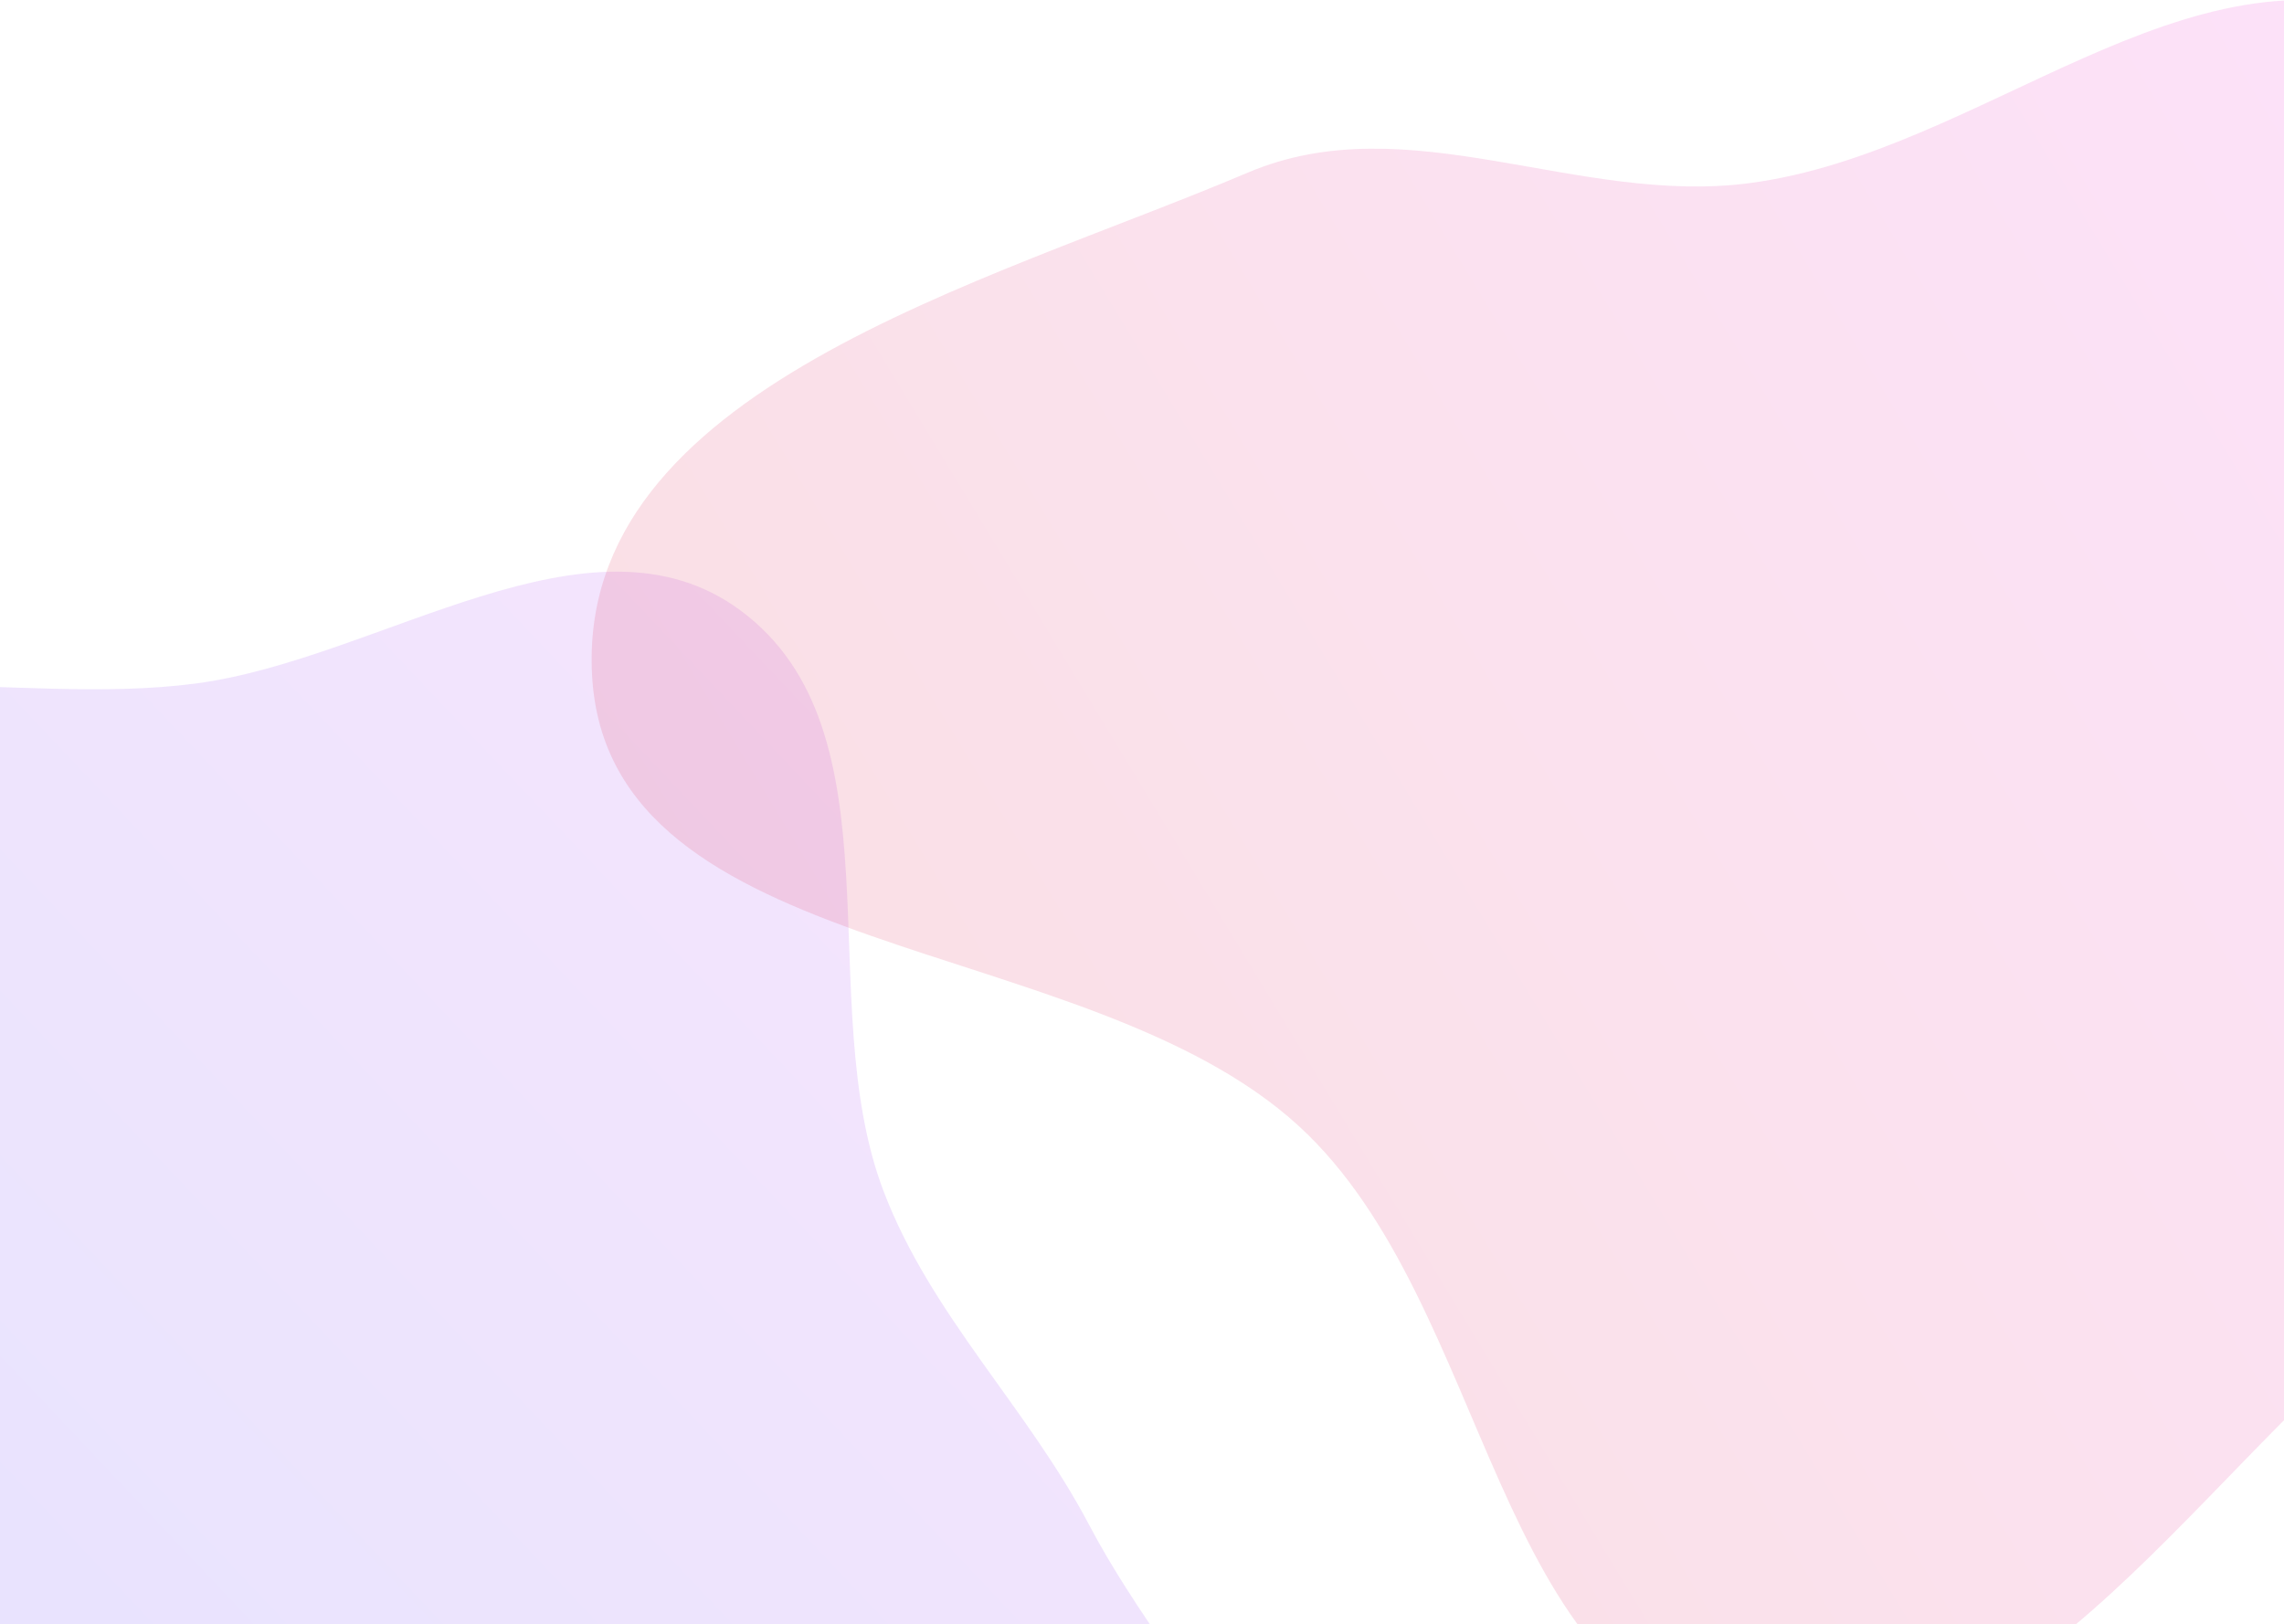
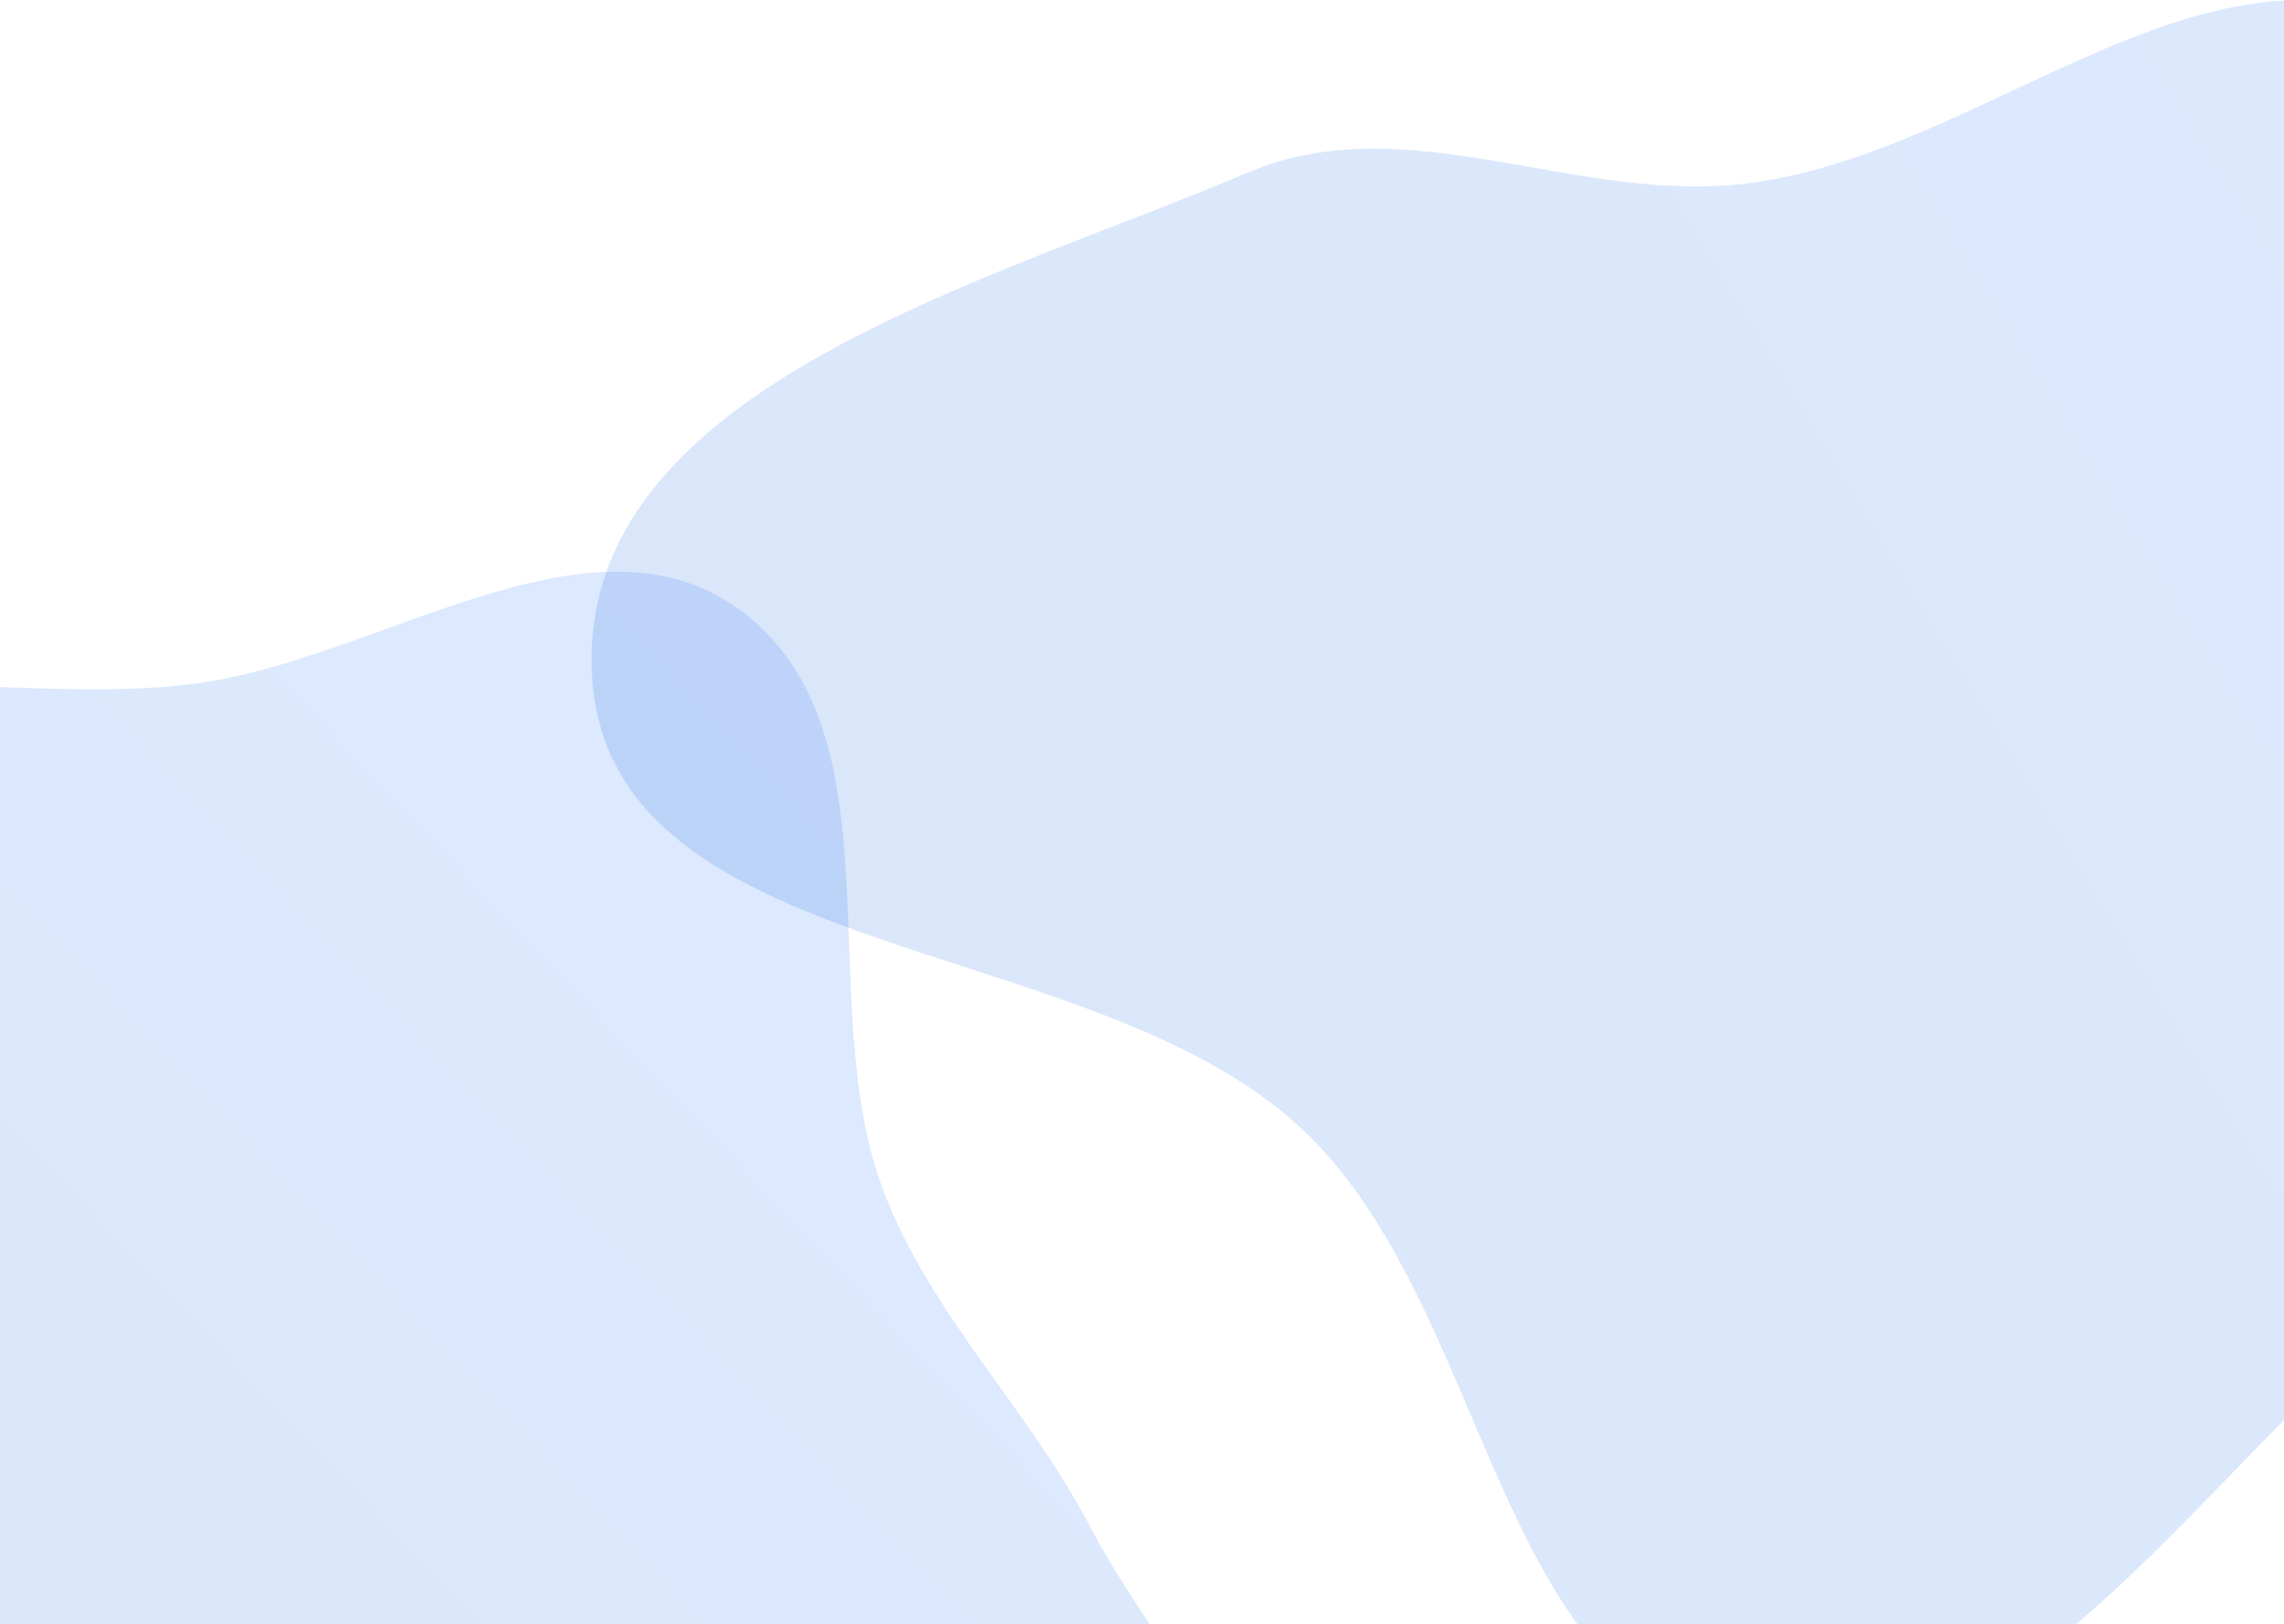
<svg xmlns="http://www.w3.org/2000/svg" width="1440" height="1024" fill="none">
  <path fill="url(#a)" fill-rule="evenodd" d="M-217.58 475.75c91.82-72.02 225.52-29.38 341.2-44.74C240 415.56 372.33 315.14 466.77 384.9c102.9 76.02 44.74 246.76 90.31 366.31 29.83 78.24 90.48 136.14 129.48 210.23 57.92 109.99 169.67 208.23 155.9 331.77-13.52 121.26-103.42 264.33-224.23 281.37-141.96 20.03-232.72-220.96-374.06-196.99-151.7 25.73-172.68 330.24-325.85 315.72-128.6-12.2-110.9-230.73-128.15-358.76-12.16-90.14 65.87-176.25 44.1-264.57-26.42-107.2-167.12-163.46-176.72-273.45-10.15-116.29 33.01-248.75 124.87-320.79Z" clip-rule="evenodd" style="opacity:.154" />
  <path fill="url(#b)" fill-rule="evenodd" d="M1103.43 115.43c146.42-19.45 275.33-155.84 413.5-103.59 188.09 71.13 409 212.64 407.06 413.88-1.94 201.25-259.28 278.6-414.96 405.96-130 106.35-240.24 294.39-405.6 265.3-163.7-28.8-161.93-274.12-284.34-386.66-134.95-124.06-436-101.46-445.82-284.6-9.68-180.38 247.41-246.3 413.54-316.9 101.01-42.93 207.83 21.06 316.62 6.61Z" clip-rule="evenodd" style="opacity:.154" />
  <defs>
    <linearGradient id="b" x1="373" x2="1995.44" y1="1100" y2="118.03" gradientUnits="userSpaceOnUse">
-       <stop stop-color="#D83333" />
-       <stop offset="1" stop-color="#F041FF" />
+       <stop stop-color="#0B57D0" />
+       <stop offset="1" stop-color="#1F73FF" />
    </linearGradient>
    <linearGradient id="a" x1="107.37" x2="1130.66" y1="1993.35" y2="1026.31" gradientUnits="userSpaceOnUse">
-       <stop stop-color="#3245FF" />
-       <stop offset="1" stop-color="#BC52EE" />
+       <stop stop-color="#0B57D0" />
+       <stop offset="1" stop-color="#1F73FF" />
    </linearGradient>
  </defs>
</svg>
